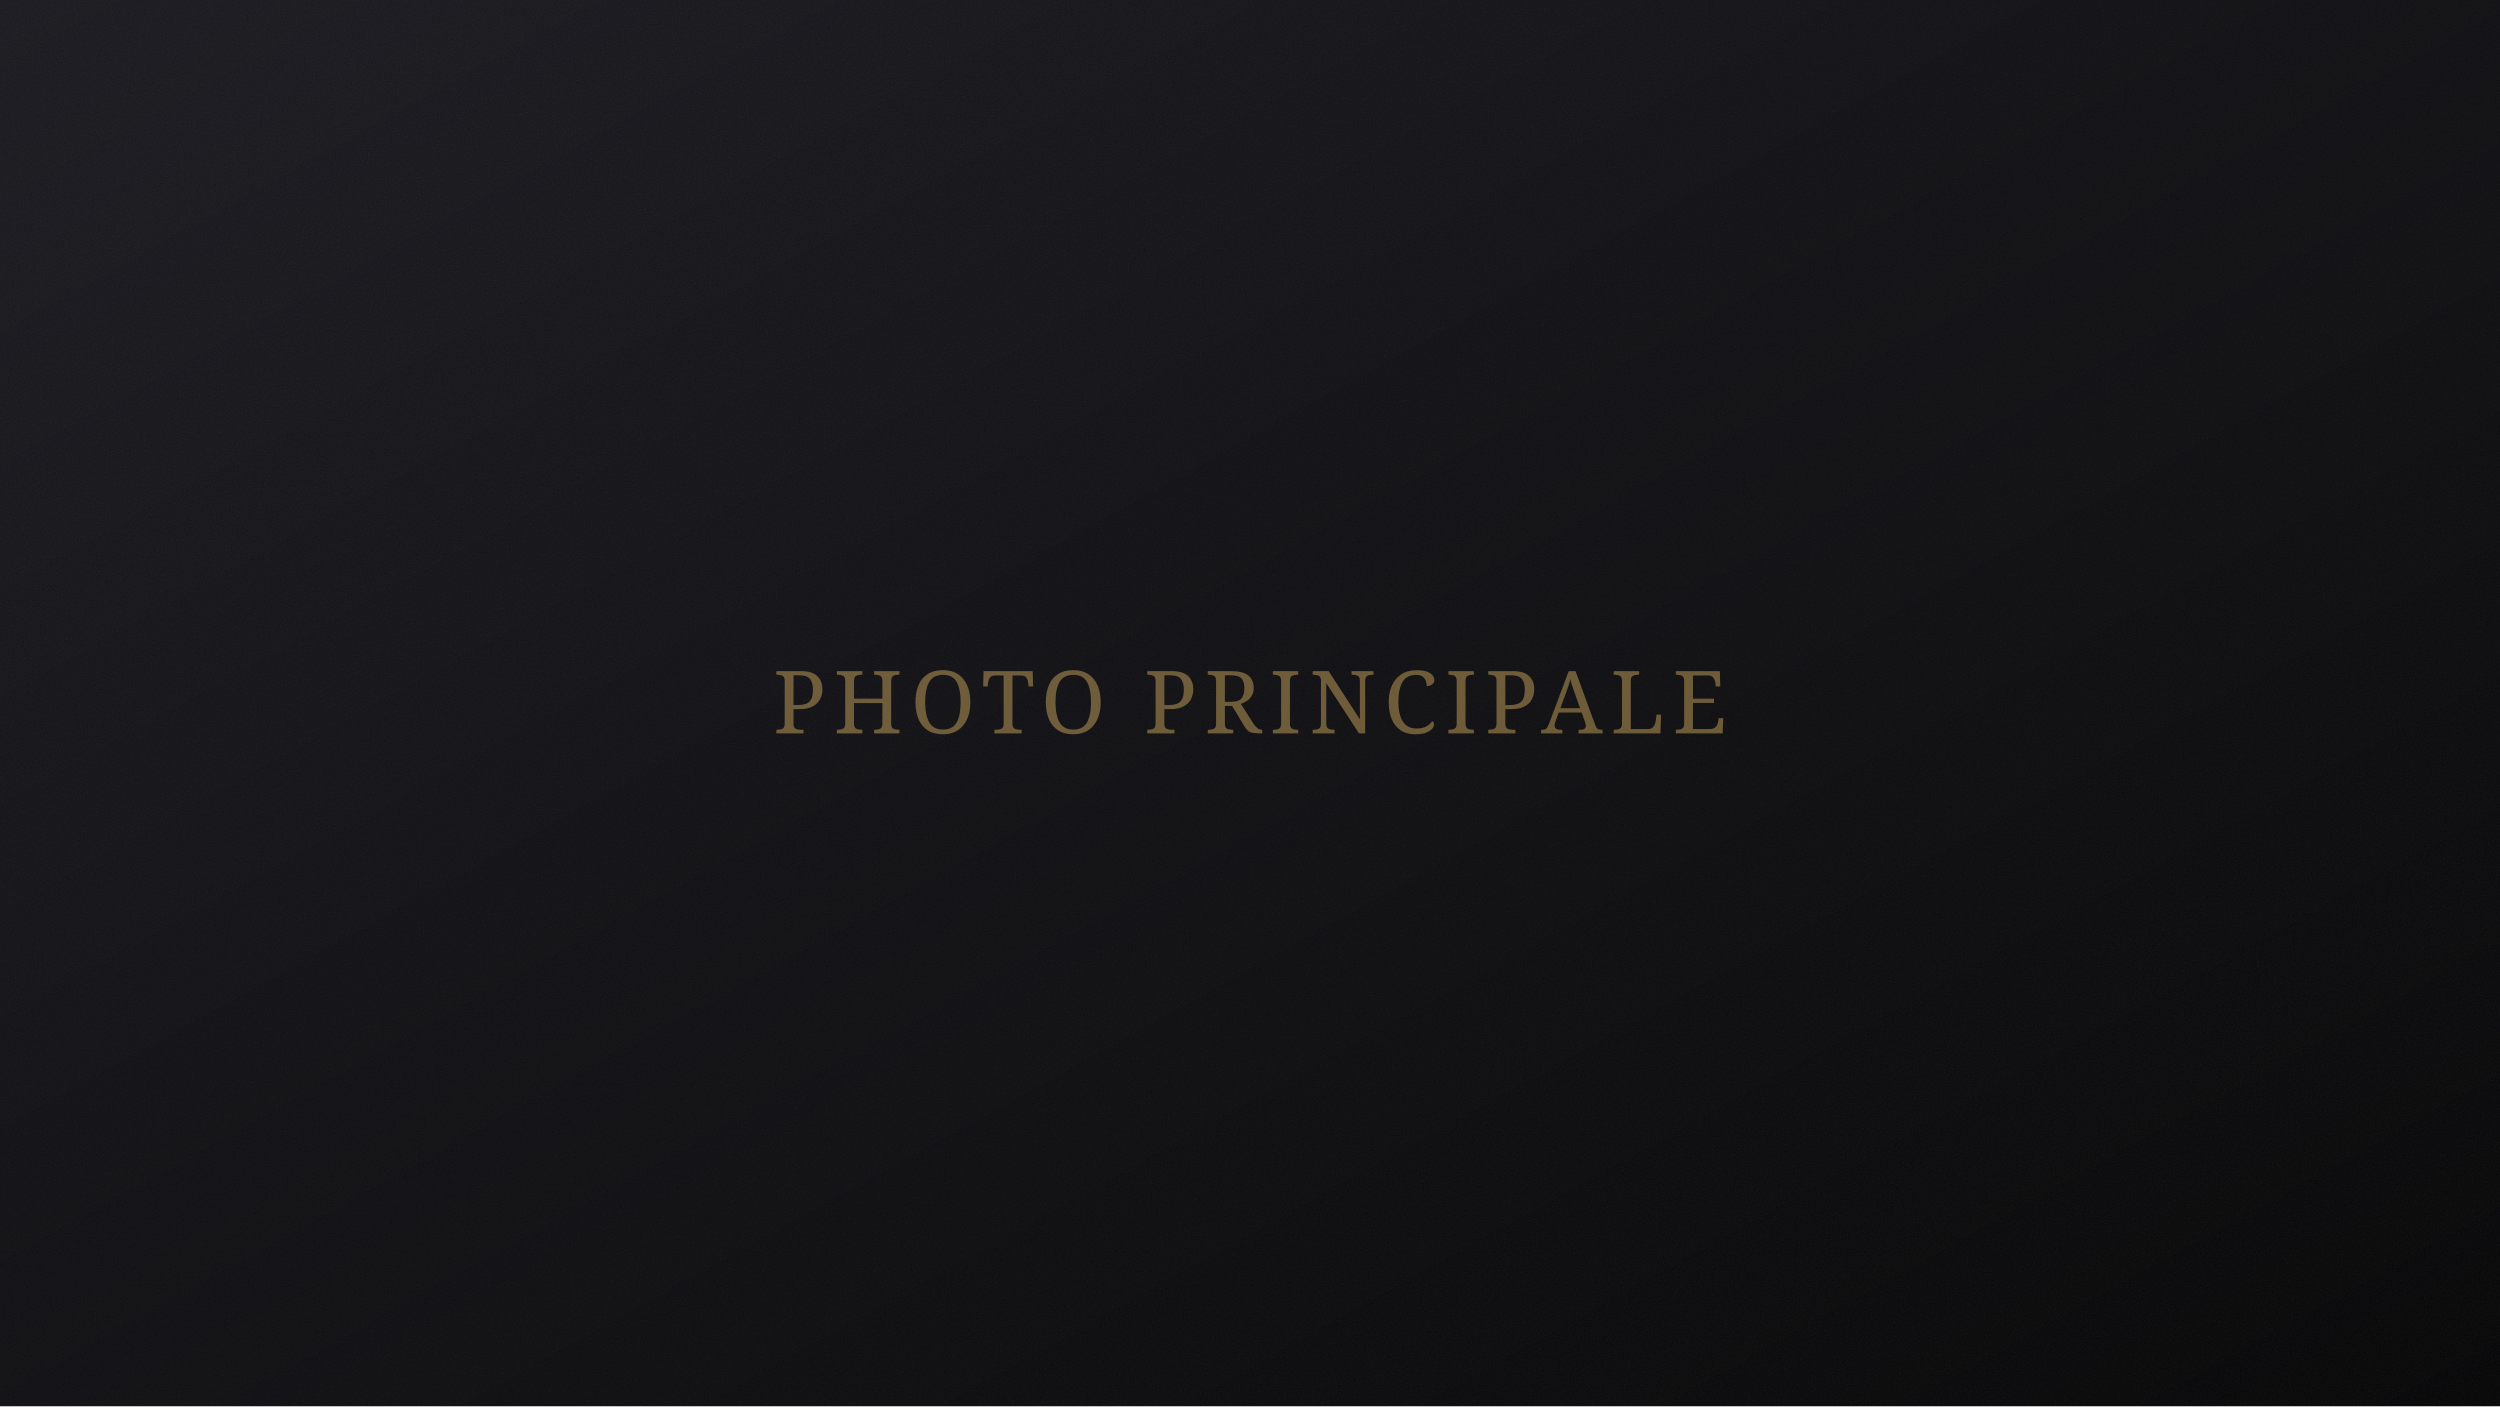
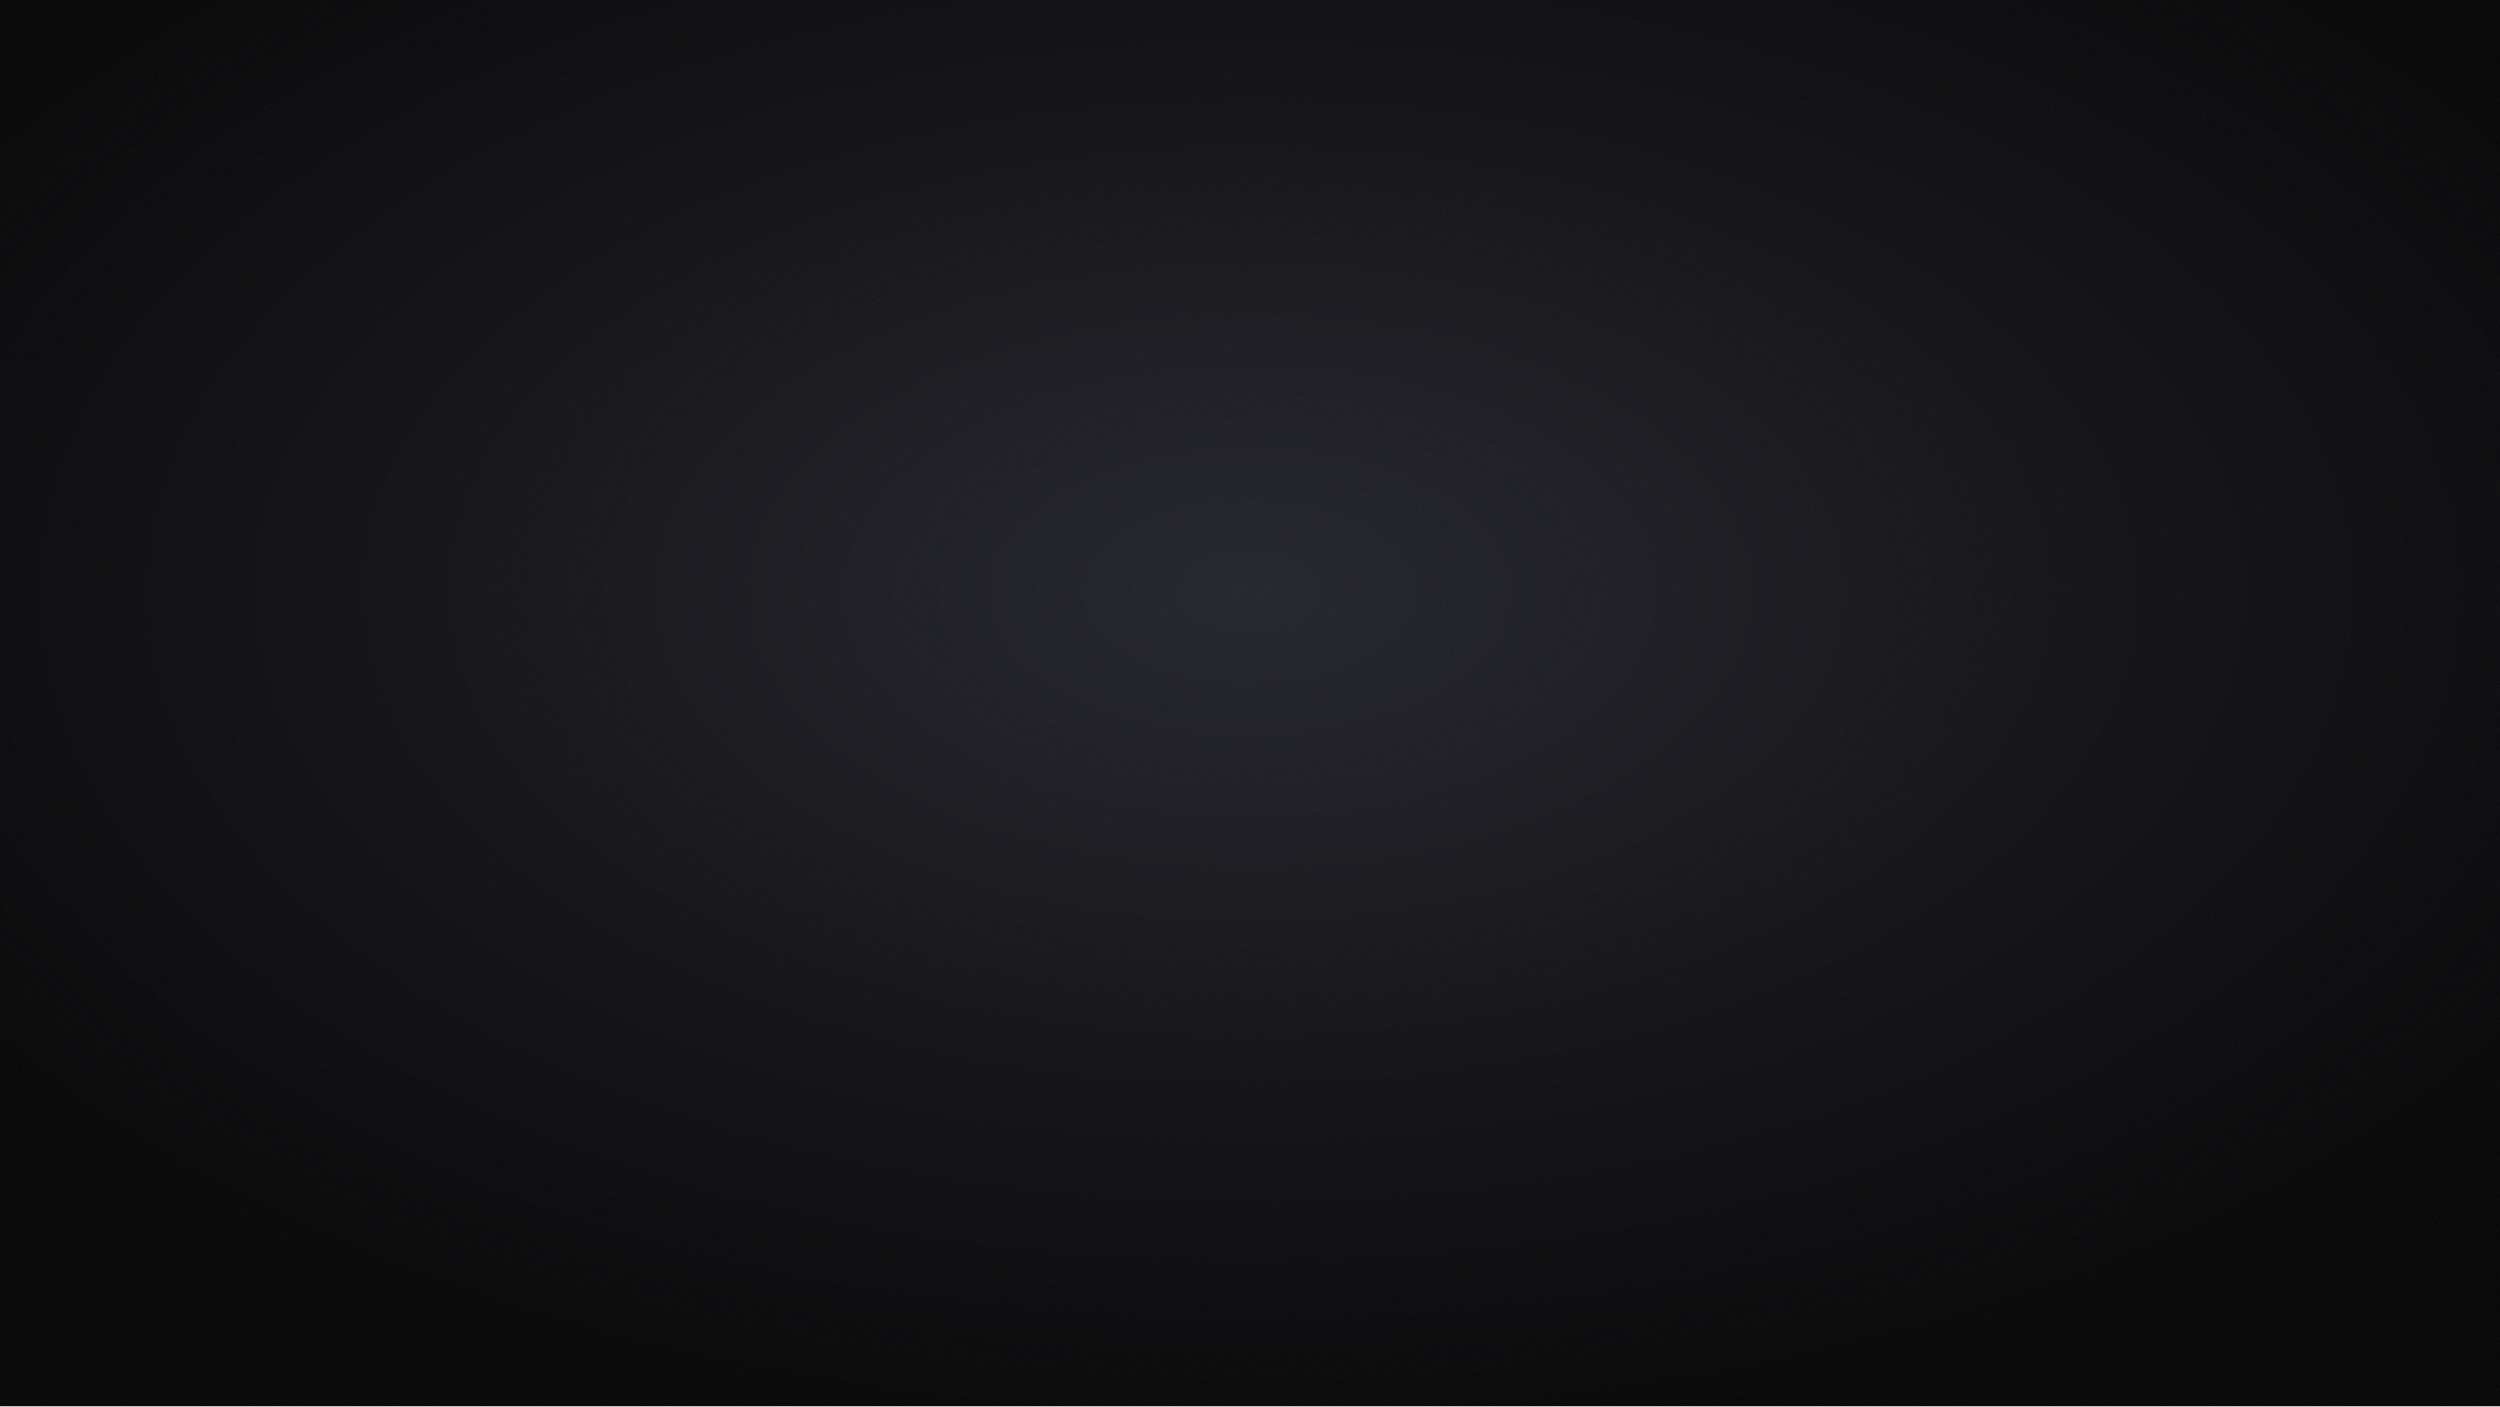
- <svg xmlns="http://www.w3.org/2000/svg" viewBox="0 0 1920 1080" width="1920" height="1080" role="img">
+ <svg xmlns="http://www.w3.org/2000/svg" viewBox="0 0 1920 1080" width="1920" height="1080">
  <defs>
-     <linearGradient id="g" x1="0" y1="0" x2="1" y2="1">
-       <stop offset="0%" stop-color="#1a1a20" />
+     <radialGradient id="glow" cx="50%" cy="42%" r="62%">
+       <stop offset="0%" stop-color="#24242c" />
+       <stop offset="55%" stop-color="#121216" />
      <stop offset="100%" stop-color="#050506" />
-     </linearGradient>
+     </radialGradient>
    <filter id="n">
-       <feTurbulence type="fractalNoise" baseFrequency="0.9" numOctaves="3" />
+       <feTurbulence type="fractalNoise" baseFrequency="0.85" numOctaves="3" />
      <feColorMatrix type="saturate" values="0" />
    </filter>
  </defs>
-   <rect width="1920" height="1080" fill="url(#g)" />
-   <rect width="1920" height="1080" filter="url(#n)" opacity="0.07" />
-   <text x="50%" y="50%" fill="#c8a45c" fill-opacity="0.5" font-family="Georgia,serif" font-size="67" text-anchor="middle" dominant-baseline="middle" letter-spacing="6">PHOTO PRINCIPALE</text>
+   <rect width="1920" height="1080" fill="url(#glow)" />
+   <rect width="1920" height="1080" filter="url(#n)" opacity="0.06" />
</svg>
